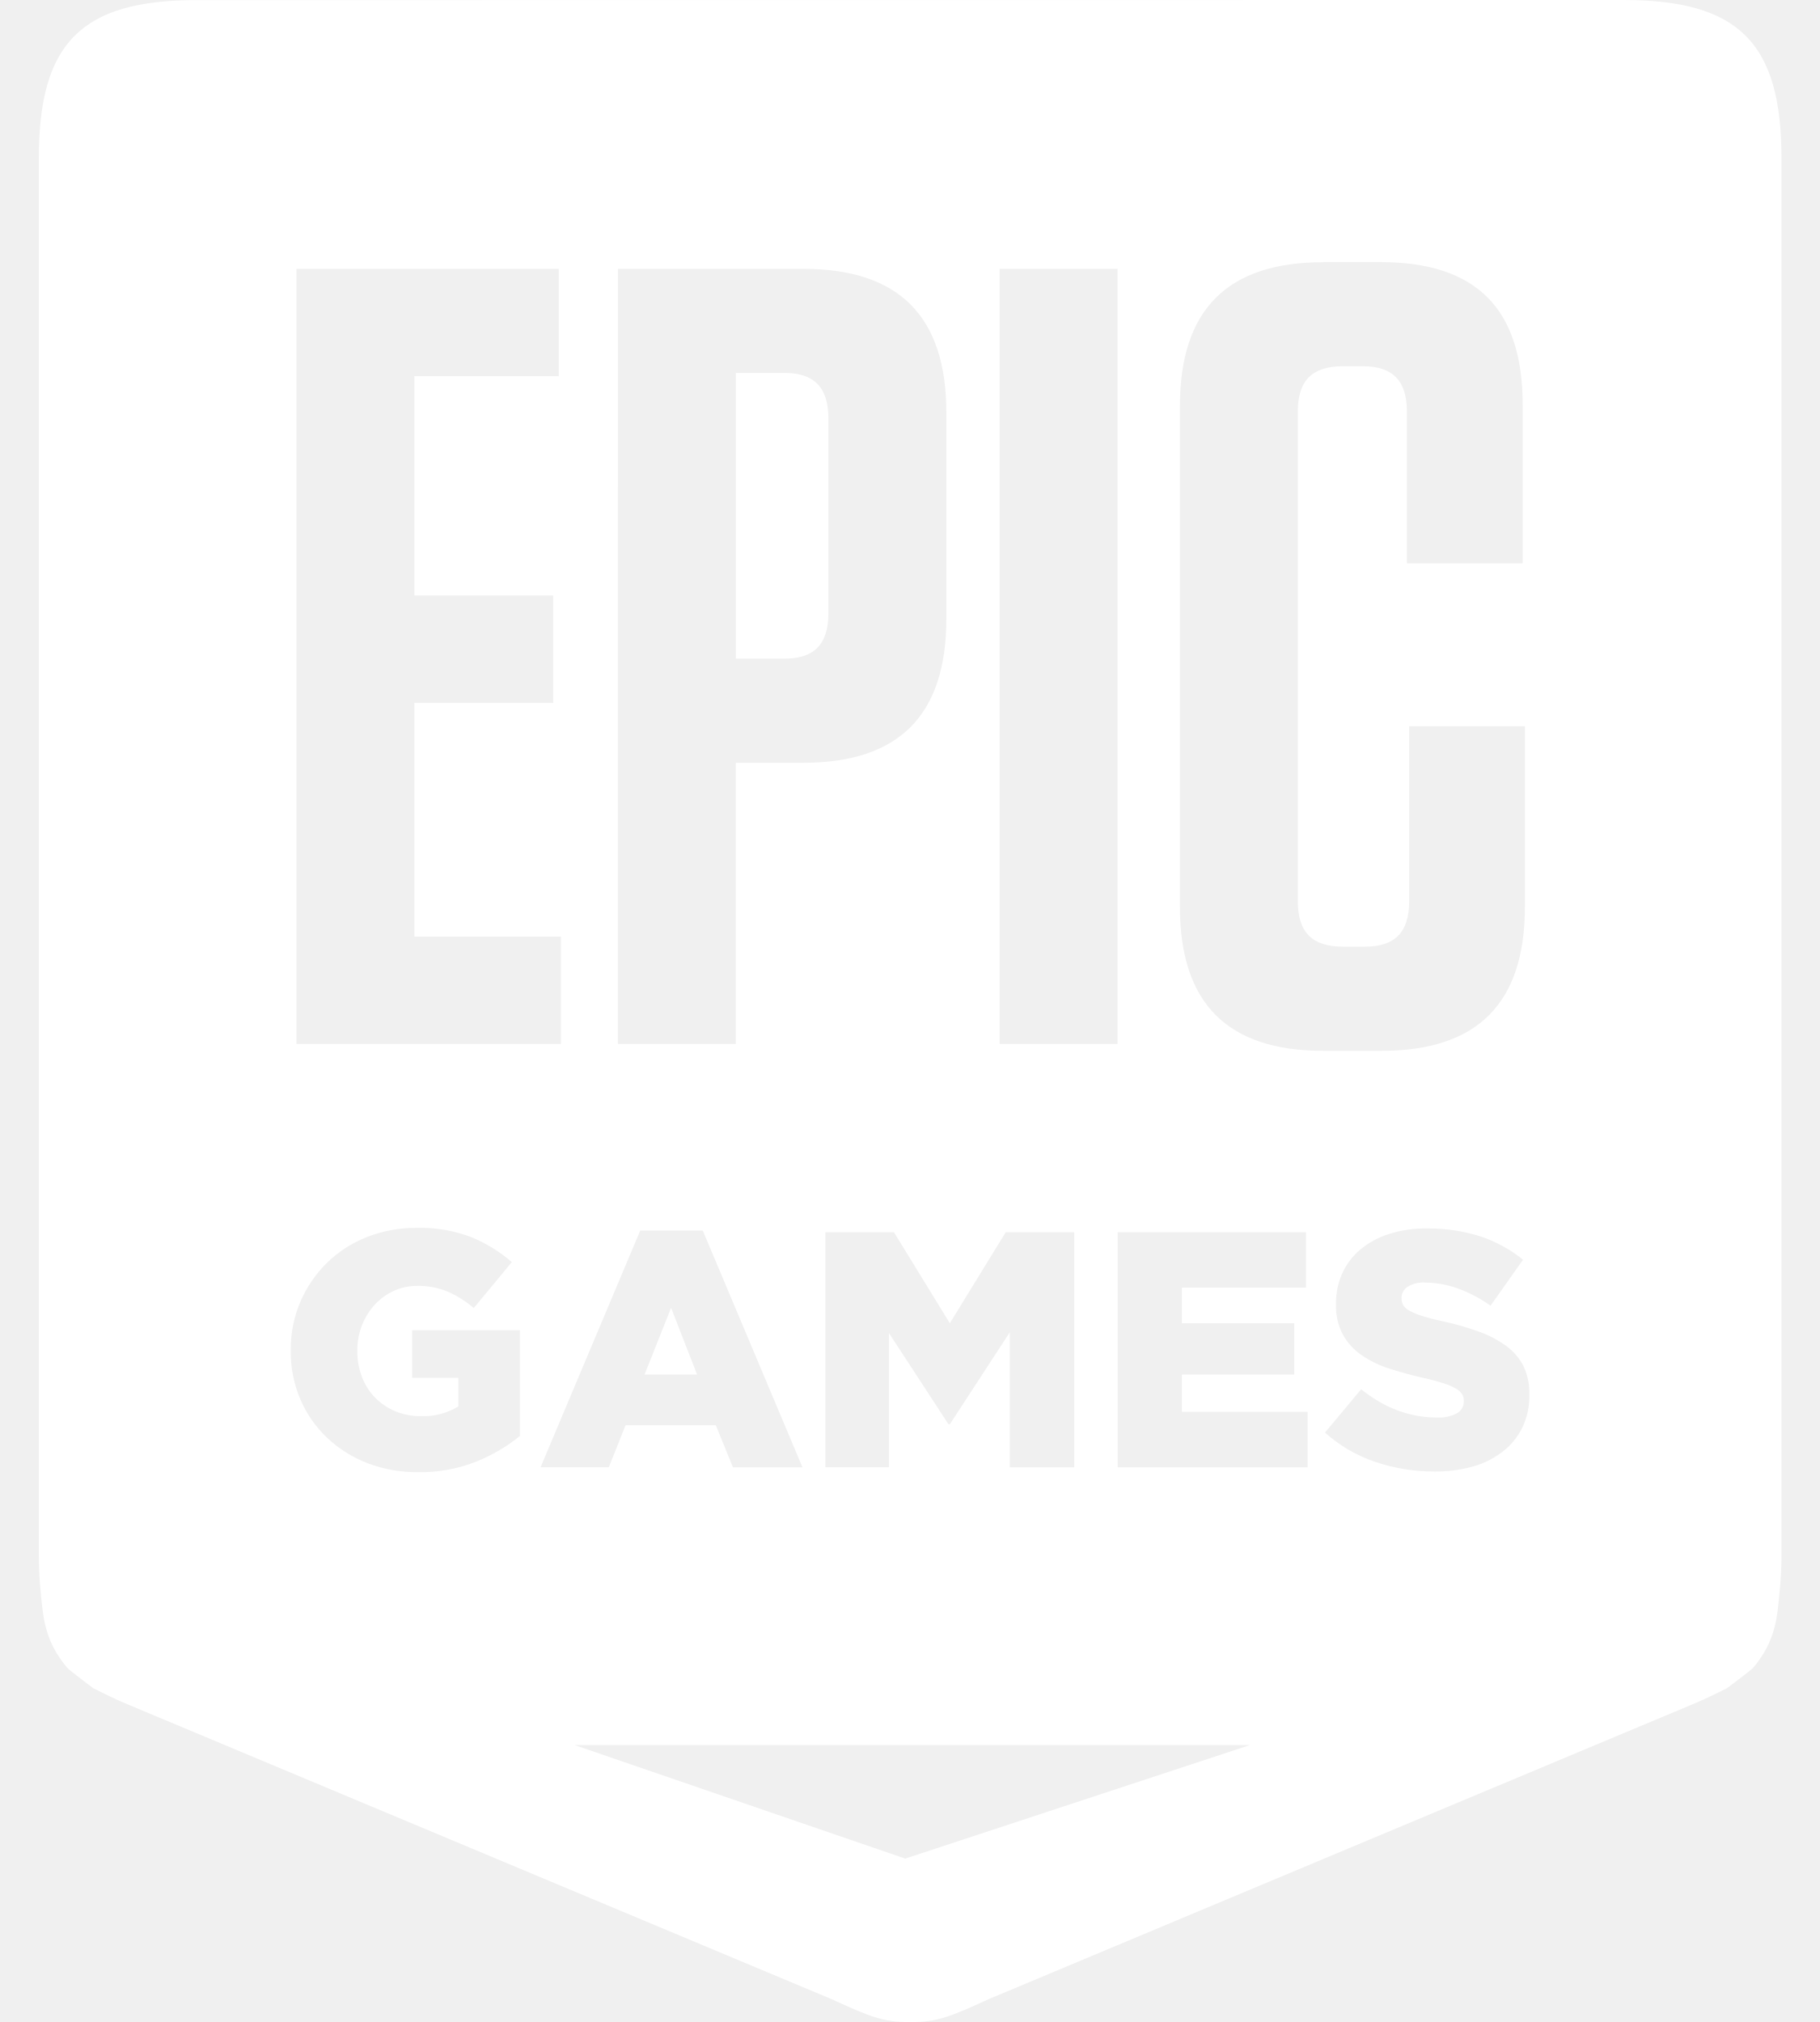
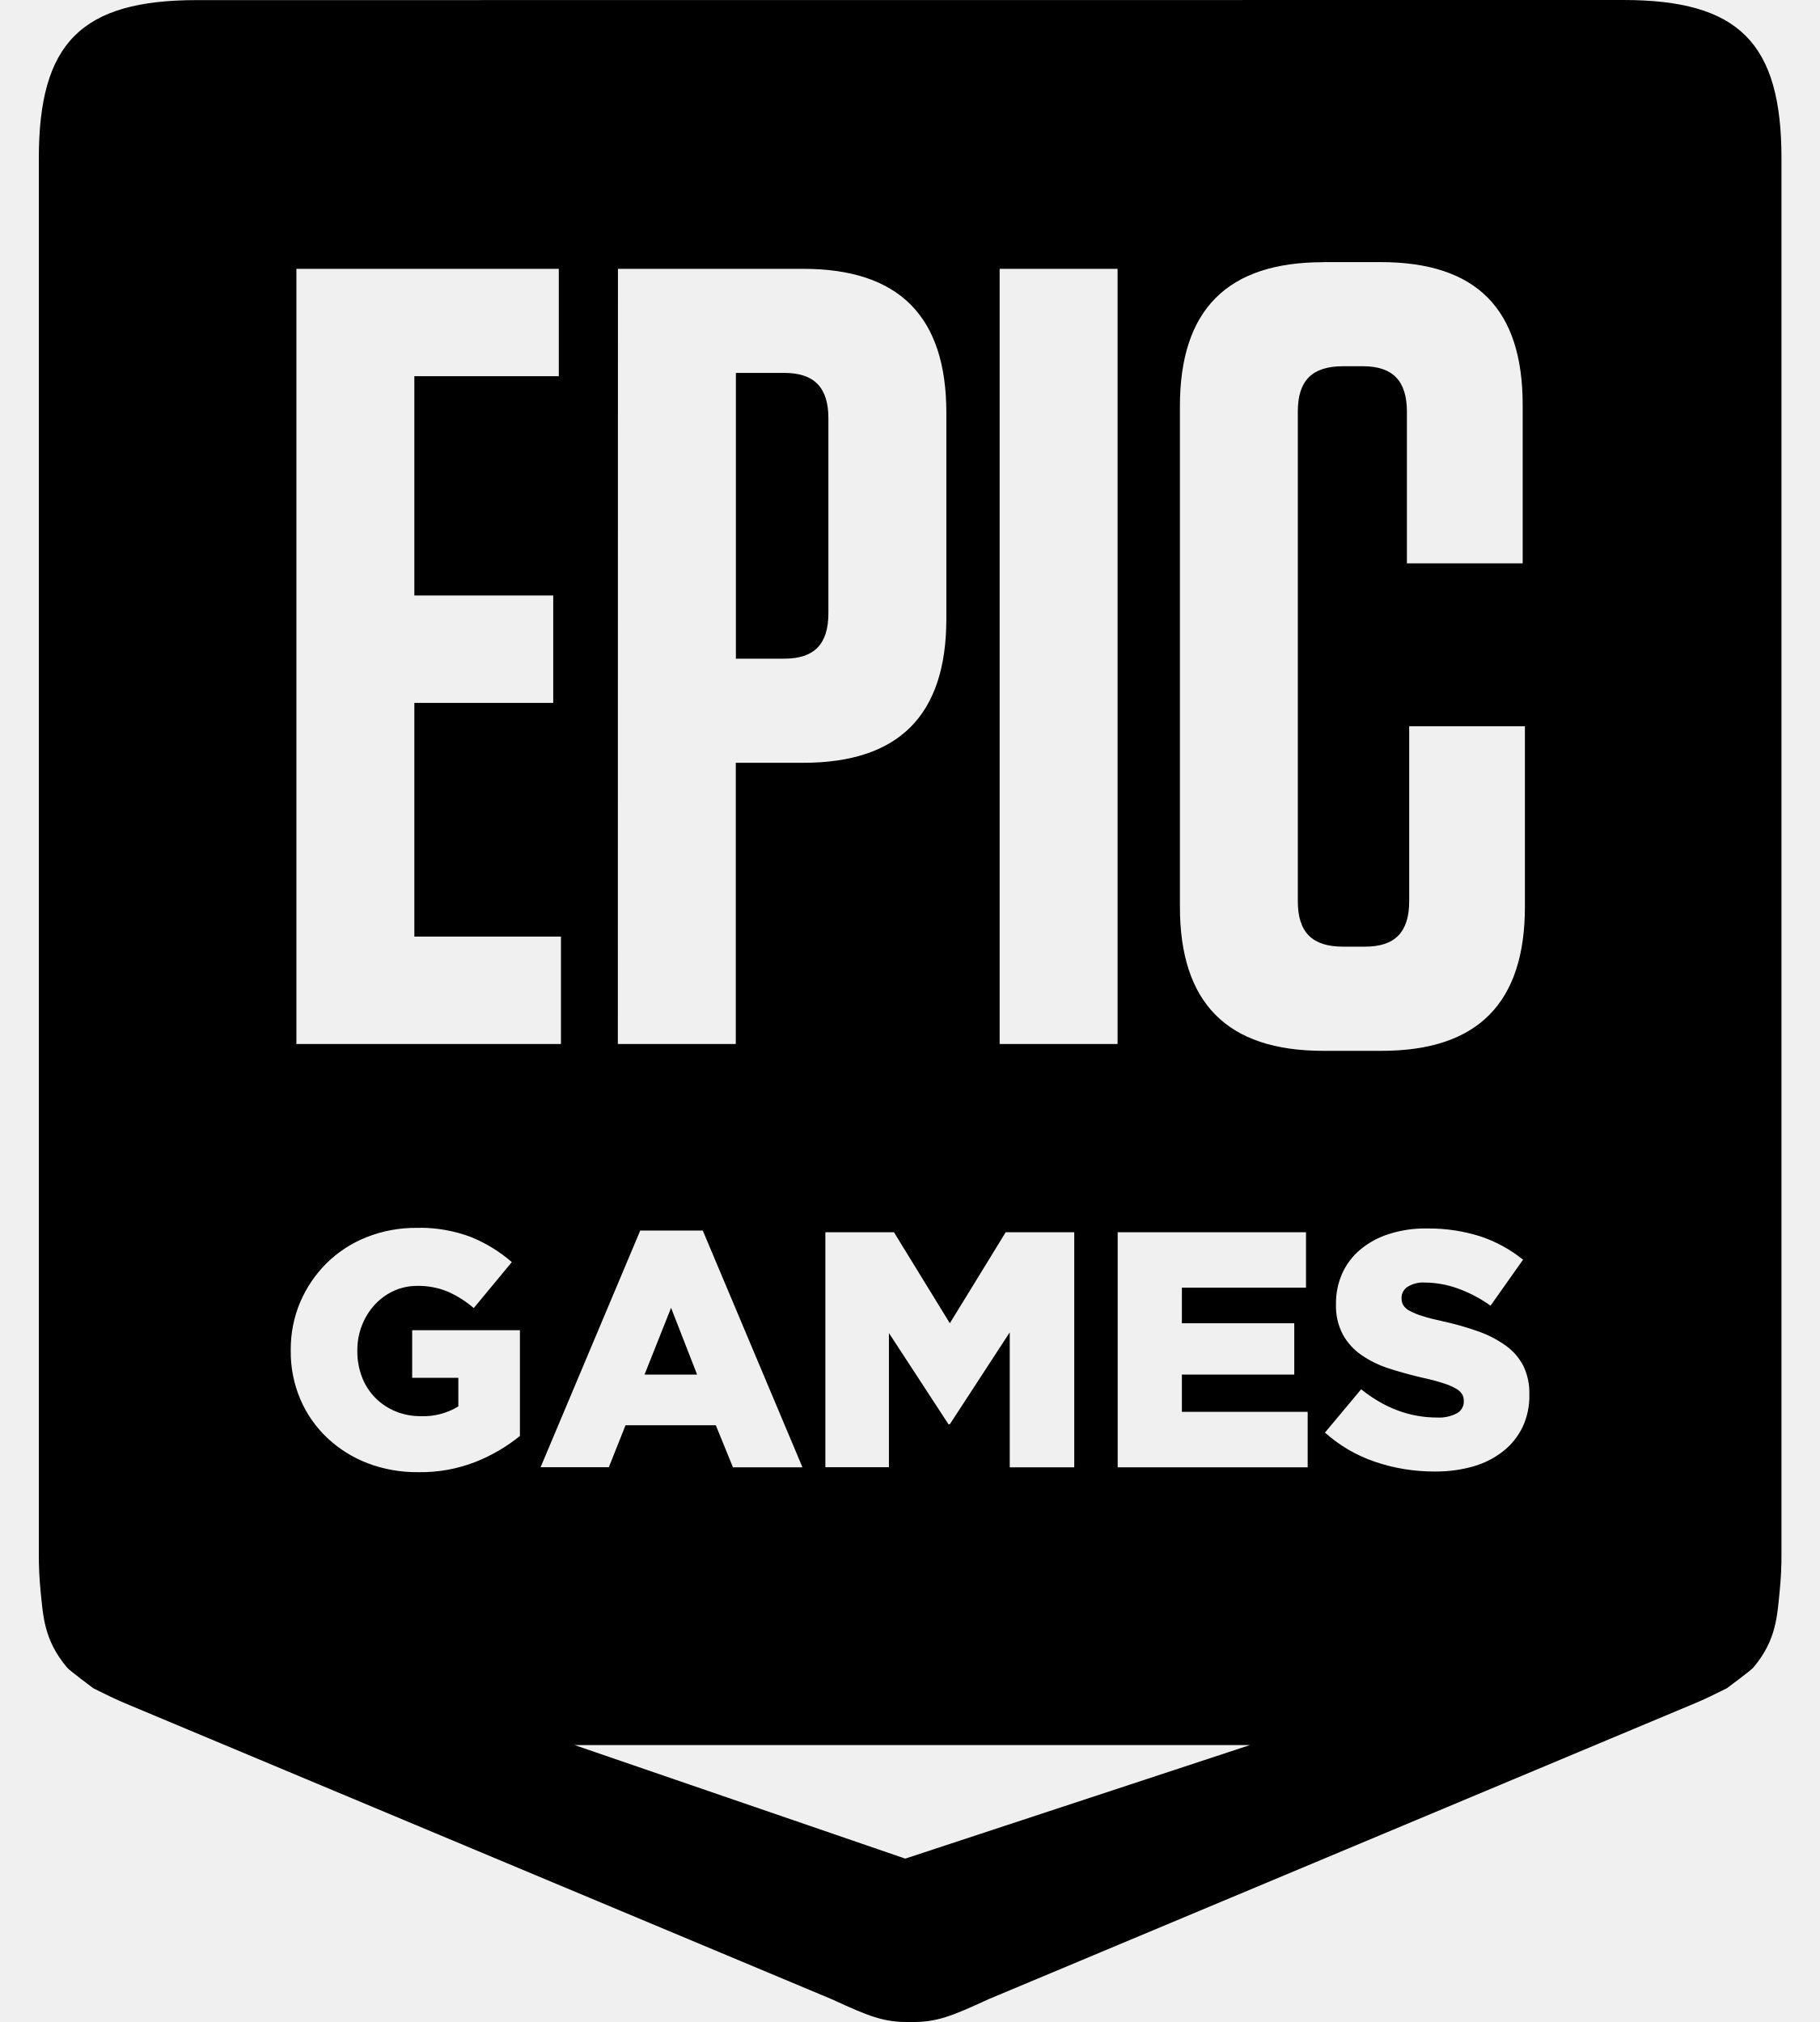
<svg xmlns="http://www.w3.org/2000/svg" width="36" height="40" viewBox="0 0 36 40" fill="currentColor">
-   <path d="M3.896 0.002C1.609 0.002 0.768 0.845 0.768 3.133V30.735C0.767 30.976 0.778 31.217 0.801 31.457C0.853 31.957 0.863 32.44 1.328 32.99C1.373 33.045 1.846 33.398 1.846 33.398C2.101 33.523 2.276 33.615 2.563 33.732L16.454 39.55C17.176 39.882 17.478 40.01 18.001 40H18.004C18.528 40.01 18.829 39.882 19.551 39.55L33.443 33.73C33.729 33.613 33.904 33.523 34.159 33.397C34.159 33.397 34.633 33.045 34.678 32.992C35.144 32.442 35.153 31.957 35.204 31.458C35.228 31.218 35.239 30.977 35.238 30.735V3.133C35.238 0.845 34.394 0 32.108 0L3.896 0.002ZM26.173 5.185H27.306C29.203 5.185 30.119 6.107 30.119 8.012V11.145H27.829V8.145C27.829 7.53 27.546 7.245 26.958 7.245H26.566C25.954 7.245 25.671 7.528 25.671 8.143V17.827C25.671 18.442 25.954 18.727 26.566 18.727H27.003C27.591 18.727 27.874 18.442 27.874 17.827V14.367H30.163V17.938C30.163 19.845 29.226 20.788 27.329 20.788H26.173C24.276 20.788 23.339 19.845 23.339 17.938V8.035C23.339 6.128 24.276 5.187 26.173 5.187V5.185ZM5.863 5.318H11.053V7.442H8.196V11.78H10.943V13.905H8.196V18.528H11.096V20.653H5.863V5.318ZM12.223 5.318H15.886C17.783 5.318 18.719 6.258 18.719 8.165V12.24C18.719 14.147 17.783 15.09 15.886 15.09H14.554V20.653H12.221L12.223 5.318ZM19.773 5.318H22.106V20.653H19.773V5.318ZM14.556 7.377V13.03H15.514C16.104 13.03 16.386 12.745 16.386 12.13V8.277C16.386 7.663 16.103 7.377 15.514 7.377H14.556ZM8.323 24.288C8.659 24.29 8.993 24.351 9.308 24.468C9.606 24.588 9.881 24.757 10.124 24.967L9.371 25.877C9.217 25.744 9.044 25.634 8.858 25.552C8.666 25.473 8.46 25.434 8.253 25.438C8.092 25.437 7.932 25.471 7.786 25.538C7.645 25.603 7.518 25.696 7.413 25.81C7.305 25.928 7.219 26.066 7.161 26.215C7.098 26.374 7.067 26.543 7.068 26.713V26.727C7.066 26.903 7.098 27.078 7.161 27.243C7.219 27.396 7.308 27.535 7.423 27.652C7.536 27.766 7.671 27.856 7.819 27.918C7.979 27.984 8.151 28.017 8.324 28.015C8.585 28.026 8.843 27.958 9.066 27.822V27.257H8.153V26.315H10.284V28.407C10.021 28.62 9.726 28.793 9.411 28.918C9.049 29.06 8.662 29.13 8.273 29.123C7.93 29.127 7.59 29.067 7.269 28.945C6.974 28.832 6.703 28.662 6.473 28.445C6.246 28.231 6.066 27.973 5.943 27.687C5.812 27.381 5.747 27.052 5.751 26.72V26.707C5.748 26.38 5.812 26.057 5.939 25.757C6.062 25.47 6.238 25.21 6.459 24.99C6.685 24.767 6.954 24.592 7.249 24.475C7.566 24.349 7.905 24.287 8.246 24.29C8.271 24.29 8.296 24.29 8.321 24.29L8.323 24.288ZM28.261 24.302C28.607 24.301 28.951 24.354 29.281 24.458C29.588 24.56 29.875 24.716 30.126 24.92L29.483 25.83C29.283 25.686 29.064 25.571 28.833 25.488C28.625 25.413 28.407 25.374 28.186 25.372C28.064 25.363 27.943 25.394 27.839 25.458C27.804 25.481 27.775 25.513 27.755 25.55C27.734 25.587 27.723 25.628 27.723 25.67V25.683C27.722 25.733 27.734 25.781 27.759 25.823C27.791 25.87 27.835 25.908 27.886 25.933C27.964 25.974 28.046 26.008 28.131 26.033C28.234 26.067 28.364 26.1 28.524 26.135C28.767 26.187 29.007 26.255 29.241 26.338C29.436 26.406 29.62 26.502 29.788 26.622C29.933 26.726 30.051 26.863 30.133 27.022C30.216 27.197 30.256 27.389 30.251 27.583V27.597C30.255 27.816 30.209 28.034 30.116 28.233C30.026 28.418 29.896 28.581 29.734 28.708C29.559 28.845 29.36 28.947 29.146 29.008C28.897 29.079 28.639 29.113 28.379 29.11C27.977 29.112 27.577 29.047 27.196 28.917C26.831 28.793 26.495 28.597 26.208 28.34L26.924 27.483C27.386 27.855 27.888 28.042 28.424 28.042C28.561 28.05 28.696 28.021 28.818 27.958C28.86 27.935 28.895 27.901 28.919 27.859C28.944 27.817 28.956 27.77 28.954 27.722V27.708C28.955 27.663 28.943 27.619 28.921 27.58C28.89 27.534 28.848 27.496 28.799 27.47C28.724 27.427 28.644 27.393 28.561 27.367C28.433 27.326 28.304 27.291 28.173 27.263C27.941 27.21 27.711 27.148 27.484 27.075C27.288 27.014 27.102 26.924 26.933 26.808C26.78 26.704 26.653 26.565 26.563 26.403C26.466 26.218 26.419 26.012 26.426 25.803V25.79C26.424 25.584 26.466 25.38 26.549 25.192C26.631 25.01 26.753 24.848 26.906 24.72C27.073 24.581 27.266 24.477 27.473 24.412C27.714 24.335 27.966 24.298 28.219 24.302C28.233 24.302 28.247 24.302 28.261 24.302ZM12.664 24.343H13.901L15.873 29.027H14.498L14.159 28.195H12.373L12.043 29.025H10.693L12.664 24.343ZM16.326 24.377H17.683L18.788 26.177L19.893 24.377H21.249V29.027H19.973V26.357L18.788 28.175H18.761L17.583 26.37V29.025H16.326V24.377ZM22.108 24.377H25.833V25.473H23.378V26.177H25.601V27.193H23.378V27.93H25.866V29.027H22.108V24.377ZM13.274 25.872L12.749 27.193H13.789L13.274 25.872ZM11.366 34.522H24.723L17.906 36.768L11.366 34.522Z" fill="white" />
+   <path d="M3.896 0.002C1.609 0.002 0.768 0.845 0.768 3.133V30.735C0.767 30.976 0.778 31.217 0.801 31.457C0.853 31.957 0.863 32.44 1.328 32.99C1.373 33.045 1.846 33.398 1.846 33.398C2.101 33.523 2.276 33.615 2.563 33.732L16.454 39.55C17.176 39.882 17.478 40.01 18.001 40H18.004C18.528 40.01 18.829 39.882 19.551 39.55L33.443 33.73C33.729 33.613 33.904 33.523 34.159 33.397C34.159 33.397 34.633 33.045 34.678 32.992C35.144 32.442 35.153 31.957 35.204 31.458C35.228 31.218 35.239 30.977 35.238 30.735V3.133C35.238 0.845 34.394 0 32.108 0L3.896 0.002ZM26.173 5.185H27.306C29.203 5.185 30.119 6.107 30.119 8.012V11.145H27.829V8.145C27.829 7.53 27.546 7.245 26.958 7.245H26.566C25.954 7.245 25.671 7.528 25.671 8.143V17.827C25.671 18.442 25.954 18.727 26.566 18.727H27.003C27.591 18.727 27.874 18.442 27.874 17.827V14.367H30.163V17.938C30.163 19.845 29.226 20.788 27.329 20.788H26.173C24.276 20.788 23.339 19.845 23.339 17.938V8.035C23.339 6.128 24.276 5.187 26.173 5.187V5.185ZM5.863 5.318H11.053V7.442H8.196V11.78H10.943V13.905H8.196V18.528H11.096V20.653H5.863V5.318ZM12.223 5.318H15.886C17.783 5.318 18.719 6.258 18.719 8.165V12.24C18.719 14.147 17.783 15.09 15.886 15.09H14.554V20.653H12.221L12.223 5.318ZM19.773 5.318H22.106V20.653H19.773V5.318ZM14.556 7.377V13.03H15.514C16.104 13.03 16.386 12.745 16.386 12.13V8.277C16.386 7.663 16.103 7.377 15.514 7.377H14.556ZM8.323 24.288C8.659 24.29 8.993 24.351 9.308 24.468C9.606 24.588 9.881 24.757 10.124 24.967L9.371 25.877C9.217 25.744 9.044 25.634 8.858 25.552C8.666 25.473 8.46 25.434 8.253 25.438C8.092 25.437 7.932 25.471 7.786 25.538C7.645 25.603 7.518 25.696 7.413 25.81C7.305 25.928 7.219 26.066 7.161 26.215C7.098 26.374 7.067 26.543 7.068 26.713V26.727C7.066 26.903 7.098 27.078 7.161 27.243C7.219 27.396 7.308 27.535 7.423 27.652C7.536 27.766 7.671 27.856 7.819 27.918C7.979 27.984 8.151 28.017 8.324 28.015C8.585 28.026 8.843 27.958 9.066 27.822V27.257H8.153V26.315H10.284V28.407C10.021 28.62 9.726 28.793 9.411 28.918C9.049 29.06 8.662 29.13 8.273 29.123C7.93 29.127 7.59 29.067 7.269 28.945C6.974 28.832 6.703 28.662 6.473 28.445C6.246 28.231 6.066 27.973 5.943 27.687C5.812 27.381 5.747 27.052 5.751 26.72V26.707C5.748 26.38 5.812 26.057 5.939 25.757C6.062 25.47 6.238 25.21 6.459 24.99C6.685 24.767 6.954 24.592 7.249 24.475C7.566 24.349 7.905 24.287 8.246 24.29C8.271 24.29 8.296 24.29 8.321 24.29L8.323 24.288ZM28.261 24.302C28.607 24.301 28.951 24.354 29.281 24.458C29.588 24.56 29.875 24.716 30.126 24.92L29.483 25.83C29.283 25.686 29.064 25.571 28.833 25.488C28.625 25.413 28.407 25.374 28.186 25.372C28.064 25.363 27.943 25.394 27.839 25.458C27.804 25.481 27.775 25.513 27.755 25.55C27.734 25.587 27.723 25.628 27.723 25.67V25.683C27.722 25.733 27.734 25.781 27.759 25.823C27.791 25.87 27.835 25.908 27.886 25.933C27.964 25.974 28.046 26.008 28.131 26.033C28.234 26.067 28.364 26.1 28.524 26.135C28.767 26.187 29.007 26.255 29.241 26.338C29.436 26.406 29.62 26.502 29.788 26.622C29.933 26.726 30.051 26.863 30.133 27.022C30.216 27.197 30.256 27.389 30.251 27.583V27.597C30.255 27.816 30.209 28.034 30.116 28.233C30.026 28.418 29.896 28.581 29.734 28.708C29.559 28.845 29.36 28.947 29.146 29.008C28.897 29.079 28.639 29.113 28.379 29.11C27.977 29.112 27.577 29.047 27.196 28.917C26.831 28.793 26.495 28.597 26.208 28.34L26.924 27.483C27.386 27.855 27.888 28.042 28.424 28.042C28.561 28.05 28.696 28.021 28.818 27.958C28.86 27.935 28.895 27.901 28.919 27.859C28.944 27.817 28.956 27.77 28.954 27.722V27.708C28.955 27.663 28.943 27.619 28.921 27.58C28.89 27.534 28.848 27.496 28.799 27.47C28.724 27.427 28.644 27.393 28.561 27.367C28.433 27.326 28.304 27.291 28.173 27.263C27.941 27.21 27.711 27.148 27.484 27.075C27.288 27.014 27.102 26.924 26.933 26.808C26.78 26.704 26.653 26.565 26.563 26.403C26.466 26.218 26.419 26.012 26.426 25.803V25.79C26.424 25.584 26.466 25.38 26.549 25.192C26.631 25.01 26.753 24.848 26.906 24.72C27.073 24.581 27.266 24.477 27.473 24.412C27.714 24.335 27.966 24.298 28.219 24.302C28.233 24.302 28.247 24.302 28.261 24.302ZM12.664 24.343H13.901L15.873 29.027H14.498L14.159 28.195H12.373L12.043 29.025H10.693L12.664 24.343ZM16.326 24.377H17.683L18.788 26.177L19.893 24.377H21.249V29.027H19.973V26.357L18.788 28.175H18.761L17.583 26.37V29.025H16.326V24.377ZM22.108 24.377H25.833V25.473H23.378V26.177H25.601V27.193H23.378V27.93H25.866V29.027H22.108V24.377ZM13.274 25.872L12.749 27.193H13.789L13.274 25.872ZM11.366 34.522H24.723L17.906 36.768L11.366 34.522Z" fill="currentColor" />
</svg>
